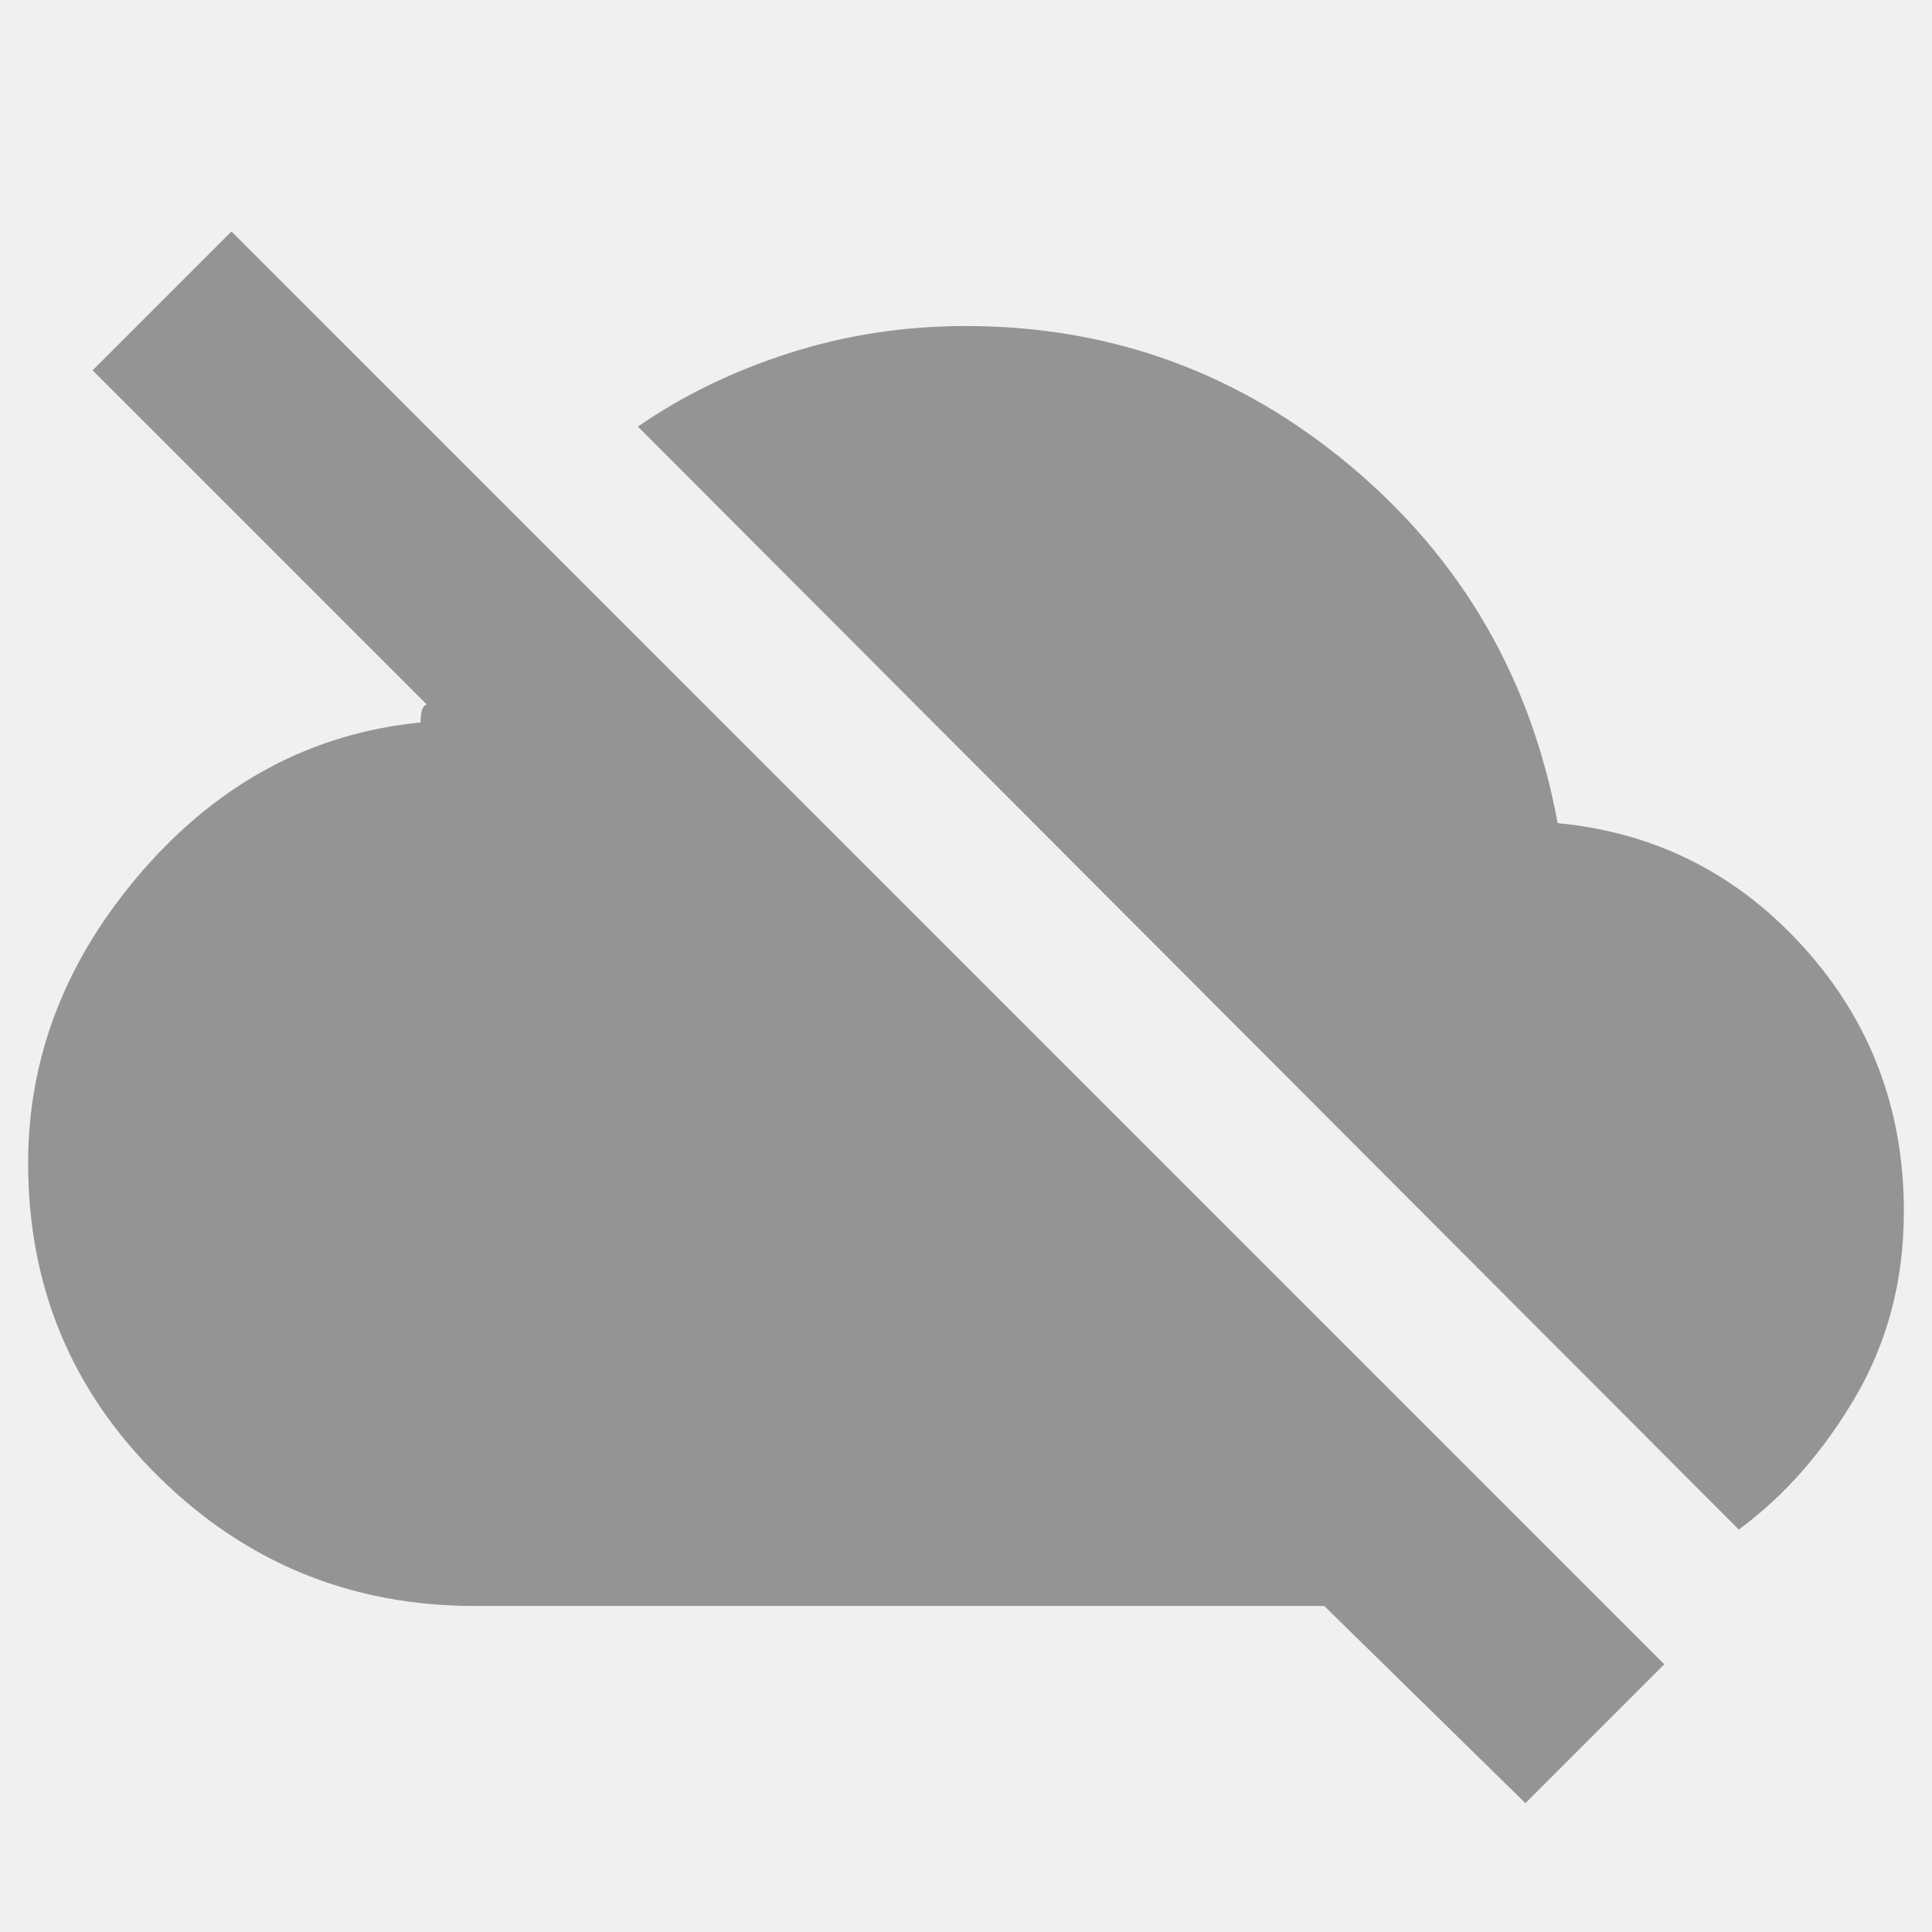
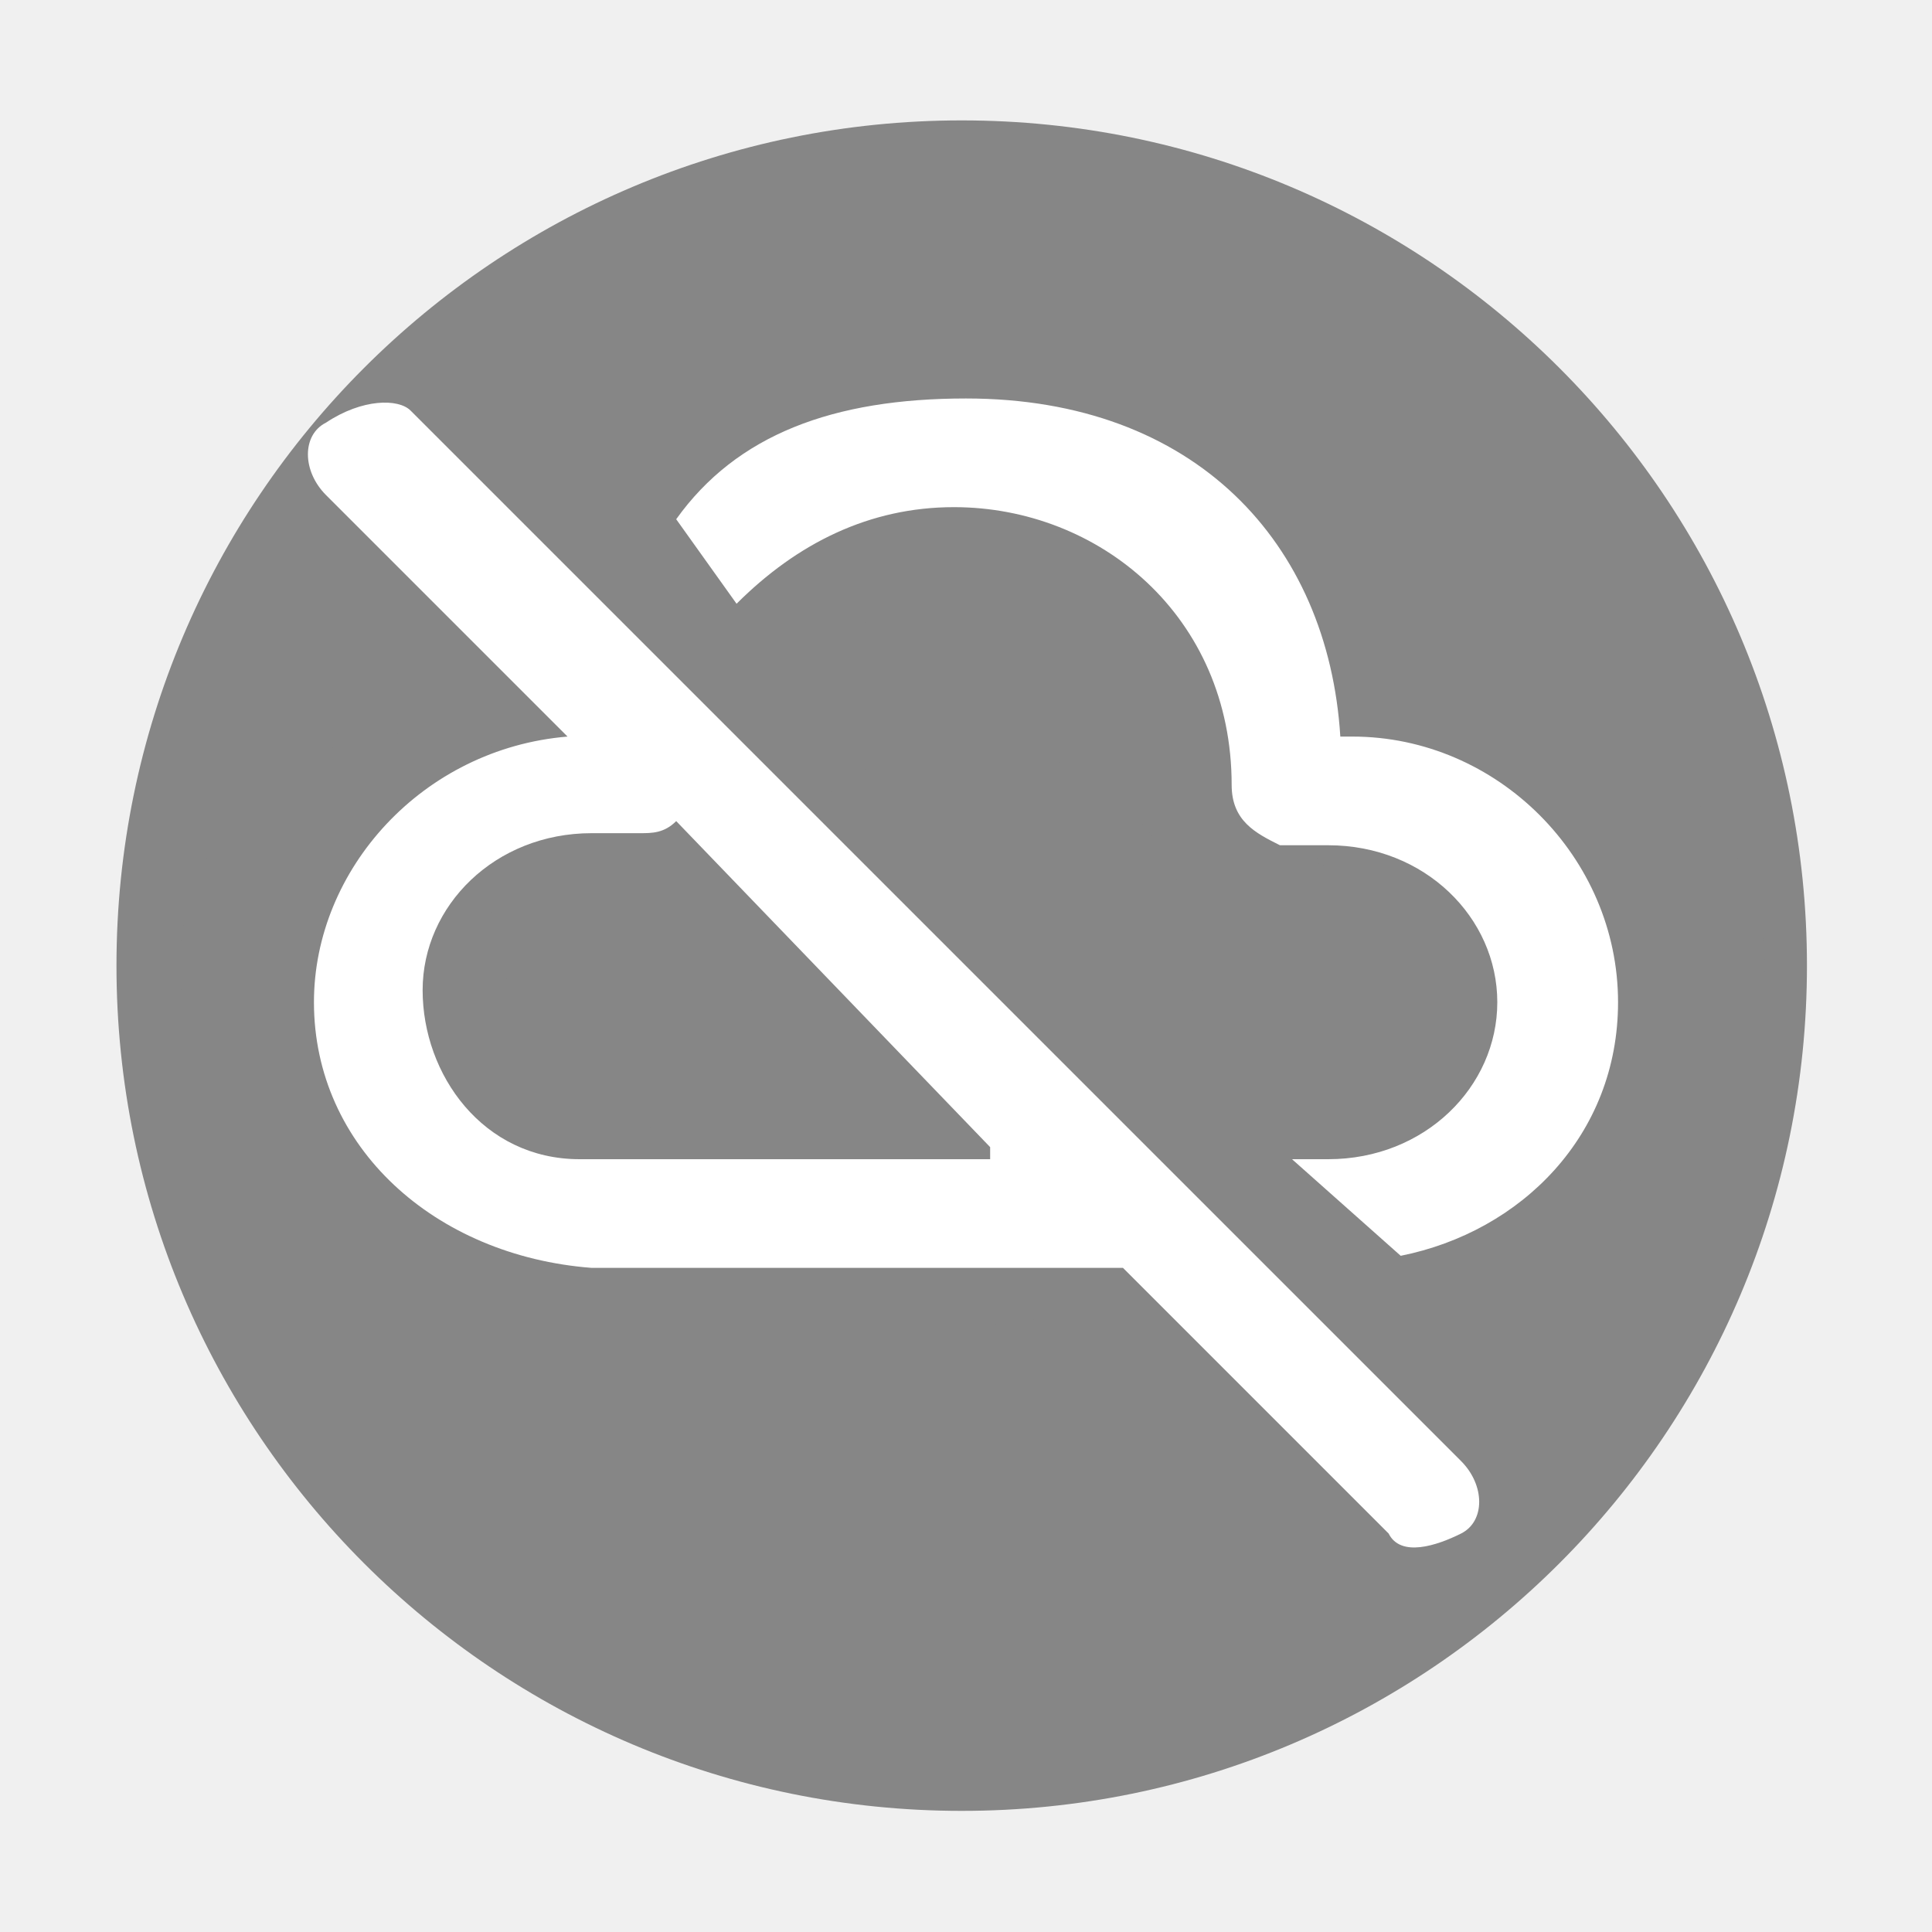
- <svg xmlns="http://www.w3.org/2000/svg" width="16" height="16" viewBox="0 0 16 16">
-   <path fill="#949494" d="M12.633,14.933 L10.967,13.3 L3.933,13.3 C2.911,13.3 2.039,12.944 1.317,12.233 C0.594,11.522 0.233,10.656 0.233,9.633 C0.233,8.744 0.55,7.936 1.183,7.208 C1.817,6.481 2.583,6.072 3.483,5.983 C3.483,5.95 3.486,5.919 3.492,5.892 C3.497,5.864 3.511,5.844 3.533,5.833 L0.767,3.067 L1.917,1.917 L13.783,13.783 L12.633,14.933 Z M14.4,12.667 L5.283,3.533 C5.65,3.278 6.067,3.075 6.533,2.925 C7,2.775 7.489,2.7 8,2.7 C9.2,2.7 10.261,3.086 11.183,3.858 C12.106,4.631 12.678,5.617 12.9,6.817 L12.9,6.817 L12.9,6.817 C13.711,6.894 14.392,7.239 14.942,7.85 C15.492,8.461 15.767,9.189 15.767,10.033 C15.767,10.6 15.633,11.111 15.367,11.567 C15.1,12.022 14.778,12.389 14.4,12.667 Z" />
+ <svg xmlns="http://www.w3.org/2000/svg" version="1.1" id="Layer_1" x="0px" y="0px" viewBox="0 0 16 16" style="enable-background:new 0 0 16 16;" xml:space="preserve">
+   <style type="text/css">
+ 	.st0{fill:#868686;}
+ 	.st1{fill:#FFFFFF;}
+ </style>
+   <g transform="matrix(.87499 0 0 .87499 .26458 -255.9)">
+     <circle class="st0" cx="8.8" cy="301.6" r="8" />
+     <path class="st0" d="M8.9,298.2c1.6,0,2.9,1.1,3.3,2.5c0.4-0.8,1.1-1.3,2-1.3c1.2,0,2.2,1,2.2,2.2c0,1.2-1,2.2-2.2,2.2   c-0.9,0-1.6-0.5-2-1.3c-0.4,1.4-1.7,2.5-3.3,2.5c-1.6,0-2.9-1.1-3.3-2.5c-0.4,0.8-1.1,1.3-2,1.3c-1.2,0-2.2-1-2.2-2.2   c0-1.2,1-2.2,2.2-2.2c0.9,0,1.7,0.5,2,1.3C6,299.3,7.3,298.2,8.9,298.2L8.9,298.2z M8.9,299.5c-1.2,0-2.1,0.9-2.1,2.1   c0,1.2,0.9,2.1,2.1,2.1c1.2,0,2.1-0.9,2.1-2.1C11,300.4,10,299.5,8.9,299.5z M3.6,300.7c-0.5,0-0.9,0.4-0.9,0.9   c0,0.5,0.4,0.9,0.9,0.9c0.5,0,0.9-0.4,0.9-0.9C4.5,301.1,4.1,300.7,3.6,300.7L3.6,300.7z M14.1,300.7c-0.5,0-0.9,0.4-0.9,0.9   c0,0.5,0.4,0.9,0.9,0.9c0.5,0,0.9-0.4,0.9-0.9C15,301.1,14.6,300.7,14.1,300.7L14.1,300.7z" />
+   </g>
+   <g>
+     <g id="ic_fluent_cloud_offline_24_regular">
+       <path class="st1" d="M3.4,3.4l8.7,8.7c0.2,0.2,0.2,0.5,0,0.6s-0.5,0.2-0.6,0l-2.2-2.2H4.9c-1.3-0.1-2.3-1-2.3-2.2    c0-1.1,0.9-2.1,2.1-2.2l-2-2c-0.2-0.2-0.2-0.5,0-0.6C3,3.3,3.3,3.3,3.4,3.4z M8,3.3c1.9,0,3,1.2,3.1,2.8h0.1c1.2,0,2.2,1,2.2,2.2    c0,1.1-0.8,1.9-1.8,2.1l-0.9-0.8h0.3c0.8,0,1.4-0.6,1.4-1.3s-0.6-1.3-1.4-1.3h-0.4c-0.2-0.1-0.4-0.2-0.4-0.5    c0-1.4-1.1-2.3-2.3-2.3c-0.7,0-1.3,0.3-1.8,0.8L5.6,4.3C6.1,3.6,6.9,3.3,8,3.3z M8.2,9.5L5.6,6.8C5.5,6.9,5.4,6.9,5.3,6.9H4.9    c-0.8,0-1.4,0.6-1.4,1.3s0.5,1.4,1.3,1.4H8.2z" />
+     </g>
+   </g>
</svg>
